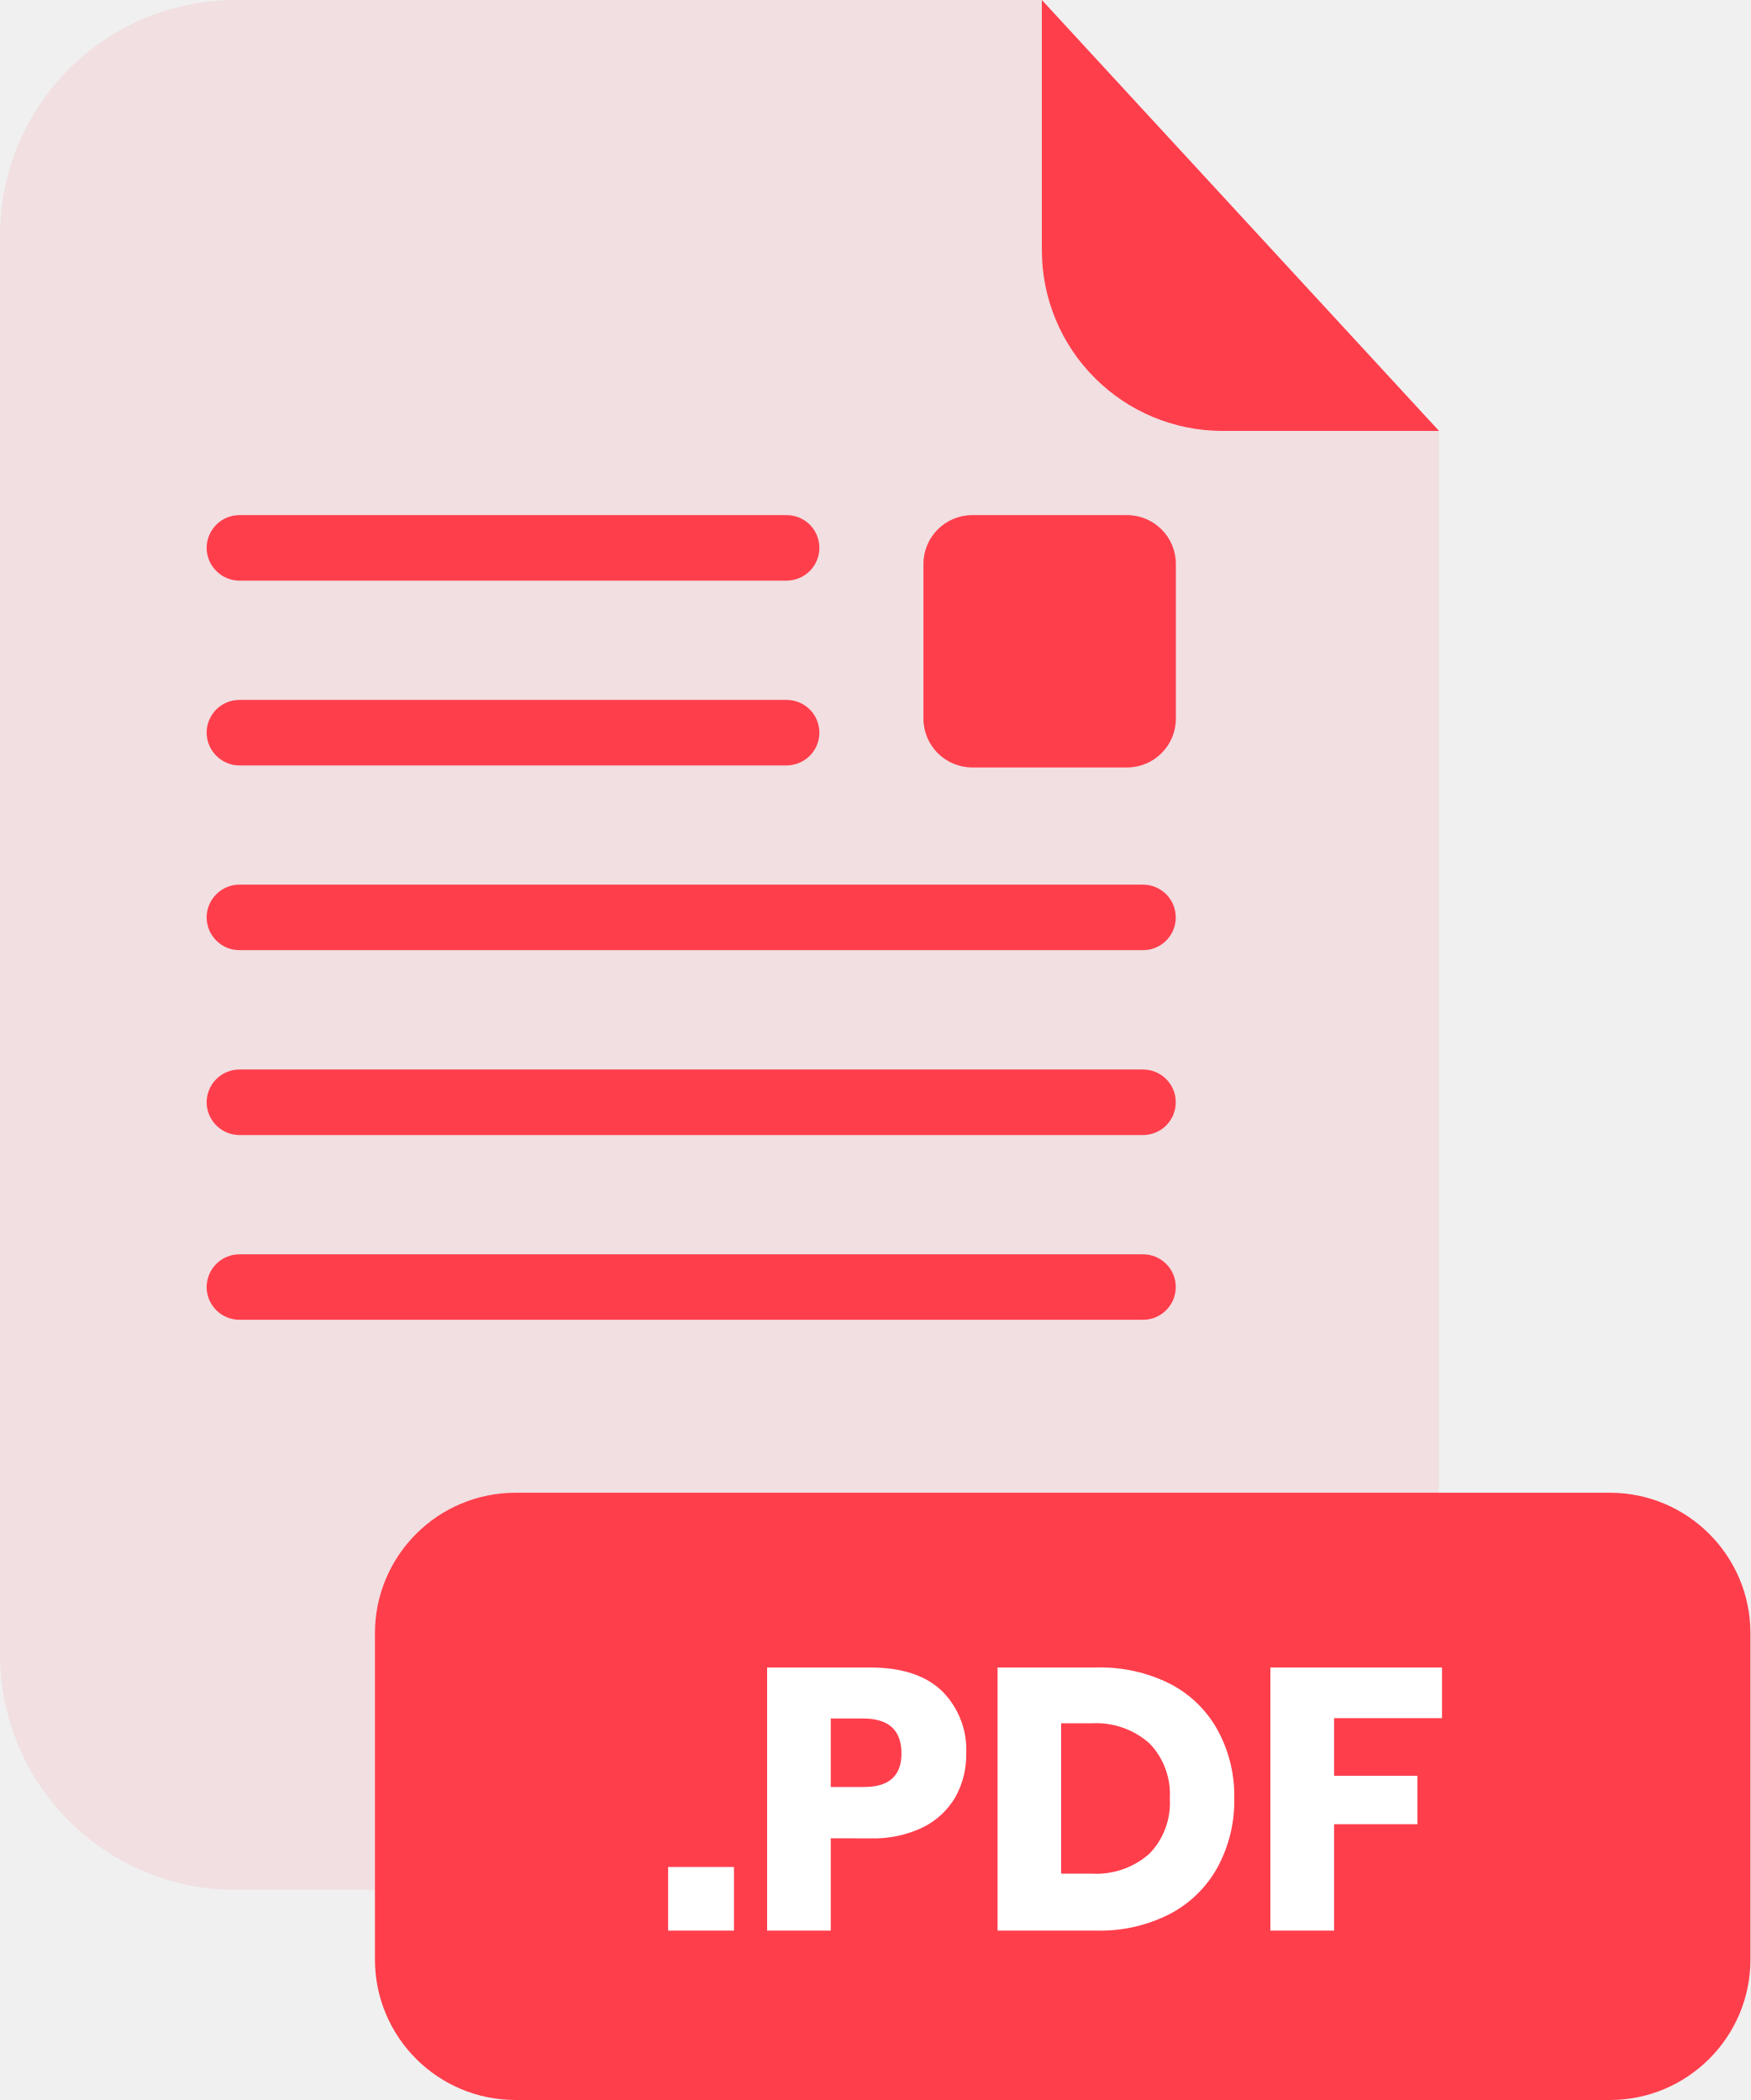
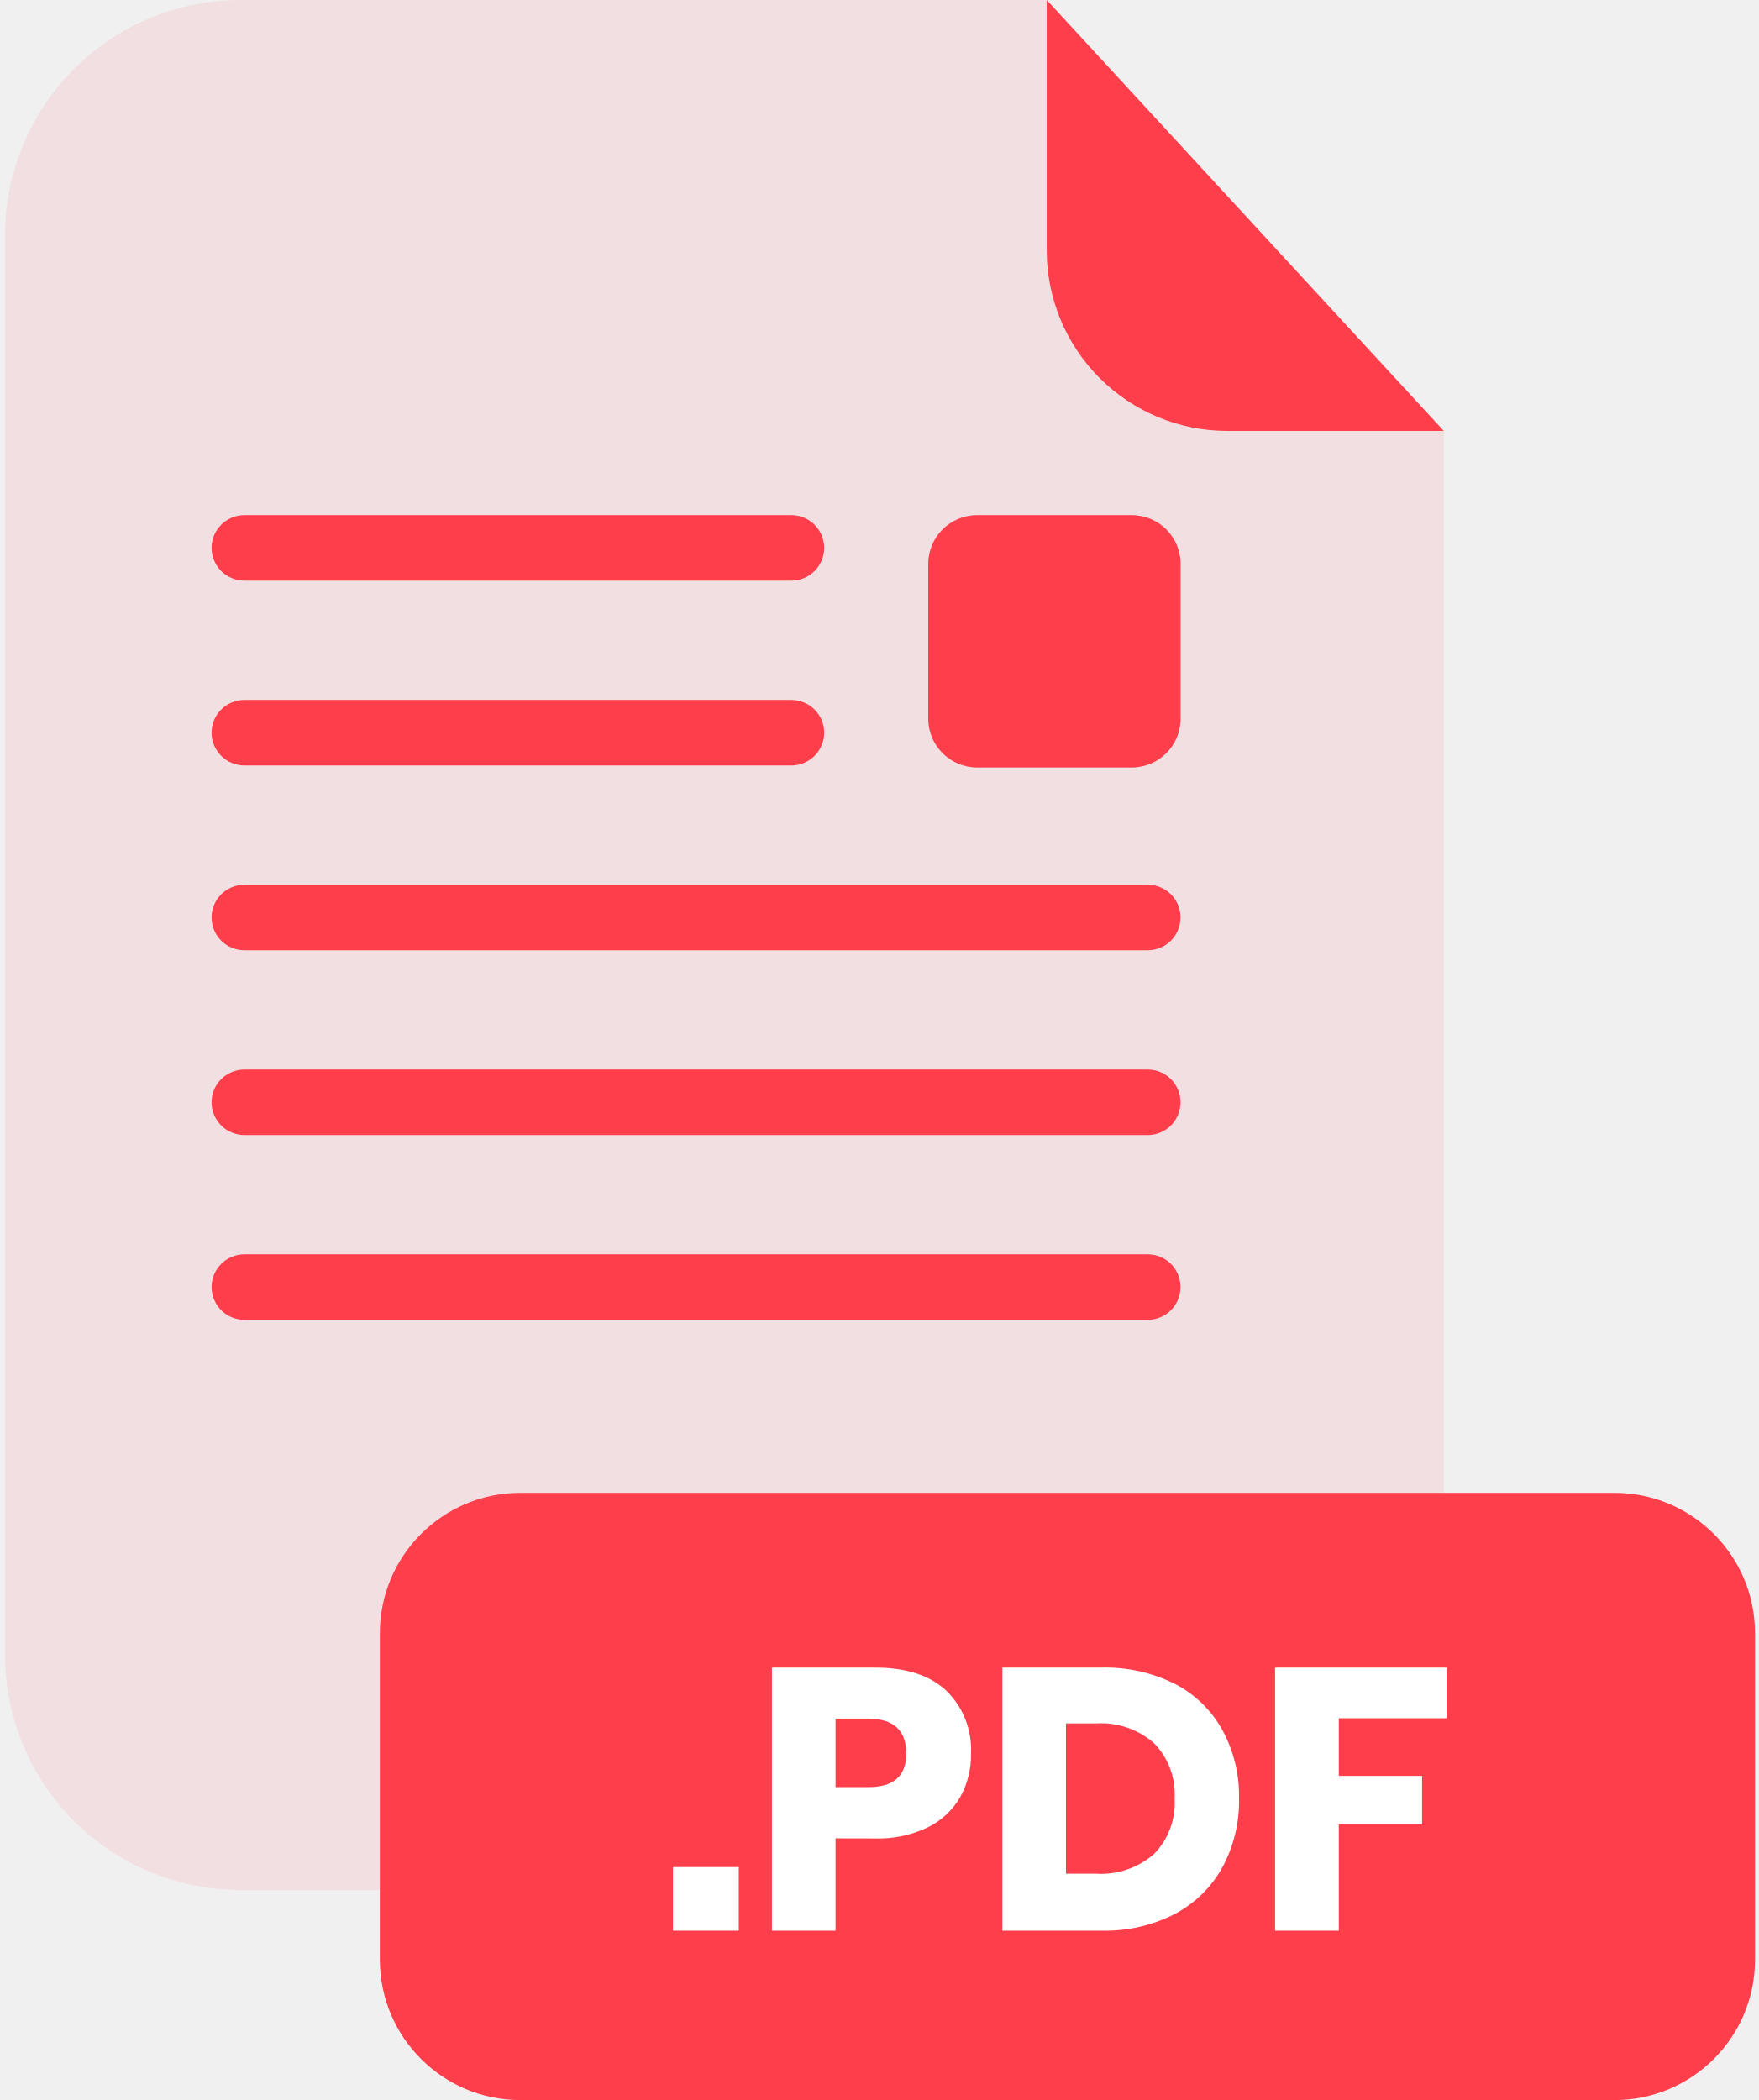
- <svg xmlns="http://www.w3.org/2000/svg" width="20" height="24" viewBox="0 0 20 24" fill="none">
-   <g opacity="0.3">
-     <path opacity="0.3" d="M13.966 4.925C13.42 4.924 12.896 4.707 12.509 4.32C12.122 3.934 11.905 3.41 11.905 2.863V0H2.691C1.977 0 1.293 0.284 0.788 0.788C0.284 1.293 0 1.977 0 2.691V18.912C0.001 19.625 0.285 20.309 0.79 20.812C1.294 21.316 1.978 21.599 2.691 21.599H13.751C14.464 21.599 15.148 21.316 15.653 20.812C16.157 20.309 16.441 19.625 16.442 18.912V4.925H13.966Z" fill="#FF3E4C" />
+ <svg xmlns="http://www.w3.org/2000/svg" width="201" height="240" viewBox="0 0 201 240" fill="none">
+   <g id="PDF">
+     <g id="Group" opacity="0.3">
+       <path id="Vector" opacity="0.3" d="M140.24 49.25C134.773 49.245 129.531 47.07 125.666 43.205C121.8 39.339 119.626 34.097 119.62 28.63V0H27.48C20.343 0 13.499 2.835 8.452 7.882C3.405 12.928 0.57 19.773 0.57 26.91V189.13C0.581 196.26 3.421 203.094 8.466 208.132C13.512 213.17 20.35 216 27.48 216H138.09C145.22 216 152.059 213.17 157.104 208.132C162.15 203.094 164.99 196.26 165 189.13V49.25H140.24Z" fill="#FF3E4C" />
+     </g>
+     <path id="Vector_2" d="M165.001 49.25H140.241C134.774 49.245 129.532 47.07 125.666 43.205C121.801 39.339 119.626 34.097 119.621 28.63V0L165.001 49.25Z" fill="#FF3E4C" />
+     <path id="Vector_3" d="M131.17 150.84H27.93C26.935 150.84 25.981 150.445 25.278 149.742C24.575 149.038 24.18 148.085 24.18 147.09C24.182 146.097 24.579 145.146 25.282 144.445C25.985 143.744 26.937 143.35 27.93 143.35H131.17C132.162 143.35 133.113 143.744 133.814 144.445C134.516 145.147 134.91 146.098 134.91 147.09C134.911 147.582 134.815 148.07 134.628 148.524C134.441 148.979 134.165 149.393 133.818 149.741C133.47 150.089 133.058 150.366 132.603 150.554C132.149 150.743 131.662 150.84 131.17 150.84Z" fill="#FF3E4C" />
+     <path id="Vector_4" d="M131.17 108.6H27.93C26.937 108.6 25.985 108.206 25.282 107.505C24.579 106.804 24.182 105.853 24.18 104.86C24.18 103.866 24.575 102.912 25.278 102.208C25.981 101.505 26.935 101.11 27.93 101.11H131.17C131.662 101.11 132.149 101.207 132.603 101.396C133.058 101.584 133.47 101.861 133.818 102.209C134.165 102.557 134.441 102.971 134.628 103.426C134.815 103.881 134.911 104.368 134.91 104.86C134.91 105.852 134.516 106.803 133.814 107.505C133.113 108.206 132.162 108.6 131.17 108.6Z" fill="#FF3E4C" />
+     <path id="Vector_5" d="M131.17 129.72H27.93C26.935 129.72 25.981 129.325 25.278 128.622C24.575 127.918 24.18 126.965 24.18 125.97C24.182 124.977 24.579 124.026 25.282 123.325C25.985 122.624 26.937 122.23 27.93 122.23H131.17C132.162 122.23 133.113 122.624 133.814 123.325C134.516 124.027 134.91 124.978 134.91 125.97C134.911 126.462 134.815 126.949 134.628 127.404C134.441 127.859 134.165 128.273 133.818 128.621C133.47 128.969 133.058 129.246 132.603 129.434C132.149 129.623 131.662 129.72 131.17 129.72Z" fill="#FF3E4C" />
+     <path id="Vector_6" d="M90.45 87.48H27.93C26.937 87.48 25.985 87.086 25.282 86.385C24.579 85.684 24.182 84.733 24.18 83.74C24.18 82.745 24.575 81.792 25.278 81.088C25.981 80.385 26.935 79.99 27.93 79.99H90.45C91.442 79.993 92.394 80.389 93.095 81.092C93.796 81.795 94.19 82.747 94.19 83.74C94.187 84.731 93.792 85.681 93.091 86.382C92.391 87.082 91.441 87.477 90.45 87.48Z" fill="#FF3E4C" />
+     <path id="Vector_7" d="M90.45 66.36H27.93C26.937 66.36 25.985 65.966 25.282 65.265C24.579 64.564 24.182 63.613 24.18 62.62C24.18 61.626 24.575 60.672 25.278 59.968C25.981 59.265 26.935 58.87 27.93 58.87H90.45C91.442 58.873 92.394 59.269 93.095 59.972C93.796 60.675 94.19 61.627 94.19 62.62C94.187 63.611 93.792 64.561 93.091 65.262C92.391 65.963 91.441 66.358 90.45 66.36Z" fill="#FF3E4C" />
+     <path id="Vector_8" d="M184.51 170.61H59.47C50.6 170.61 43.41 177.8 43.41 186.67V223.95C43.41 232.82 50.6 240.01 59.47 240.01H184.51C193.38 240.01 200.57 232.82 200.57 223.95V186.67C200.57 177.8 193.38 170.61 184.51 170.61Z" fill="#FF3E4C" />
+     <path id="Vector_9" d="M84.43 213.38V220.65H76.91V213.38H84.43Z" fill="white" />
+     <path id="Vector_10" d="M95.489 210.1V220.65H88.219V190.58H99.999C103.569 190.58 106.299 191.47 108.169 193.24C109.115 194.17 109.854 195.289 110.336 196.525C110.819 197.761 111.034 199.085 110.969 200.41C111.005 202.158 110.574 203.884 109.719 205.41C108.846 206.901 107.552 208.102 105.999 208.86C104.126 209.745 102.069 210.174 99.999 210.11L95.489 210.1ZM103.569 200.41C103.569 197.743 102.109 196.41 99.189 196.41H95.489V204.24H99.189C102.109 204.267 103.569 202.99 103.569 200.41Z" fill="white" />
+     <path id="Vector_11" d="M139.701 213.4C138.449 215.674 136.557 217.53 134.261 218.74C131.677 220.063 128.803 220.719 125.901 220.65H114.551V190.58H125.901C128.805 190.507 131.683 191.149 134.281 192.45C136.571 193.634 138.458 195.471 139.701 197.73C141.002 200.128 141.657 202.823 141.601 205.55C141.655 208.287 141.001 210.991 139.701 213.4ZM131.881 211.89C132.694 211.056 133.323 210.061 133.73 208.969C134.136 207.877 134.31 206.713 134.241 205.55C134.311 204.389 134.137 203.225 133.73 202.135C133.324 201.045 132.694 200.052 131.881 199.22C130.062 197.624 127.686 196.812 125.271 196.96H121.821V214.14H125.271C127.684 214.287 130.058 213.478 131.881 211.89Z" fill="white" />
+     <path id="Vector_12" d="M165.329 190.58V196.37H152.999V202.96H162.519V208.49H152.999V220.65H145.719V190.58H165.329Z" fill="white" />
+     <path id="Vector_13" d="M129.342 58.87H111.662C108.58 58.87 106.082 61.368 106.082 64.45V82.13C106.082 85.212 108.58 87.71 111.662 87.71H129.342C132.424 87.71 134.922 85.212 134.922 82.13V64.45C134.922 61.368 132.424 58.87 129.342 58.87Z" fill="#FF3E4C" />
  </g>
-   <path d="M16.442 4.925H13.966C13.419 4.924 12.895 4.707 12.509 4.32C12.122 3.934 11.905 3.41 11.904 2.863V0L16.442 4.925Z" fill="#FF3E4C" />
-   <path d="M13.06 15.083H2.736C2.637 15.083 2.541 15.044 2.471 14.974C2.401 14.903 2.361 14.808 2.361 14.709C2.362 14.609 2.401 14.514 2.472 14.444C2.542 14.374 2.637 14.335 2.736 14.335H13.06C13.159 14.335 13.254 14.374 13.324 14.444C13.395 14.514 13.434 14.609 13.434 14.709C13.434 14.758 13.424 14.806 13.406 14.852C13.387 14.897 13.359 14.939 13.325 14.973C13.29 15.008 13.249 15.036 13.203 15.055C13.158 15.074 13.109 15.083 13.06 15.083Z" fill="#FF3E4C" />
-   <path d="M13.06 10.859H2.736C2.637 10.859 2.542 10.82 2.472 10.75C2.401 10.68 2.362 10.585 2.361 10.485C2.361 10.386 2.401 10.29 2.471 10.22C2.541 10.15 2.637 10.11 2.736 10.11H13.06C13.109 10.11 13.158 10.12 13.203 10.139C13.249 10.158 13.29 10.185 13.325 10.22C13.359 10.255 13.387 10.296 13.406 10.342C13.424 10.387 13.434 10.436 13.434 10.485C13.434 10.585 13.395 10.68 13.324 10.75C13.254 10.82 13.159 10.859 13.06 10.859Z" fill="#FF3E4C" />
-   <path d="M13.06 12.972H2.736C2.637 12.972 2.541 12.932 2.471 12.862C2.401 12.791 2.361 12.696 2.361 12.597C2.362 12.497 2.401 12.402 2.472 12.332C2.542 12.262 2.637 12.223 2.736 12.223H13.06C13.159 12.223 13.254 12.262 13.324 12.332C13.395 12.402 13.434 12.498 13.434 12.597C13.434 12.646 13.424 12.695 13.406 12.74C13.387 12.786 13.359 12.827 13.325 12.862C13.29 12.897 13.249 12.924 13.203 12.943C13.158 12.962 13.109 12.972 13.06 12.972Z" fill="#FF3E4C" />
-   <path d="M8.988 8.748H2.736C2.637 8.748 2.542 8.708 2.472 8.638C2.401 8.568 2.362 8.473 2.361 8.374C2.361 8.274 2.401 8.179 2.471 8.108C2.541 8.038 2.637 7.999 2.736 7.999H8.988C9.087 7.999 9.182 8.038 9.253 8.109C9.323 8.179 9.362 8.274 9.362 8.374C9.362 8.473 9.322 8.568 9.252 8.638C9.182 8.708 9.087 8.747 8.988 8.748Z" fill="#FF3E4C" />
-   <path d="M8.988 6.636H2.736C2.637 6.636 2.542 6.596 2.472 6.526C2.401 6.456 2.362 6.361 2.361 6.262C2.361 6.162 2.401 6.067 2.471 5.997C2.541 5.926 2.637 5.887 2.736 5.887H8.988C9.087 5.887 9.182 5.927 9.253 5.997C9.323 6.067 9.362 6.162 9.362 6.262C9.362 6.361 9.322 6.456 9.252 6.526C9.182 6.596 9.087 6.635 8.988 6.636Z" fill="#FF3E4C" />
-   <path d="M18.394 17.06H5.89C5.003 17.06 4.284 17.779 4.284 18.666V22.394C4.284 23.281 5.003 24 5.89 24H18.394C19.28 24 20 23.281 20 22.394V18.666C20 17.779 19.28 17.06 18.394 17.06Z" fill="#FF3E4C" />
-   <path d="M8.386 21.337V22.064H7.634V21.337H8.386Z" fill="white" />
-   <path d="M9.492 21.009V22.064H8.765V19.057H9.943C10.3 19.057 10.573 19.146 10.76 19.323C10.854 19.416 10.928 19.528 10.976 19.652C11.025 19.775 11.046 19.908 11.04 20.04C11.043 20.215 11 20.387 10.915 20.54C10.827 20.689 10.698 20.809 10.543 20.885C10.355 20.974 10.15 21.016 9.943 21.01L9.492 21.009ZM10.3 20.04C10.3 19.773 10.154 19.64 9.862 19.64H9.492V20.423H9.862C10.154 20.426 10.3 20.298 10.3 20.04Z" fill="white" />
-   <path d="M13.912 21.339C13.787 21.567 13.598 21.752 13.368 21.873C13.11 22.005 12.823 22.071 12.532 22.064H11.398V19.057H12.532C12.823 19.05 13.111 19.114 13.37 19.244C13.599 19.363 13.788 19.546 13.912 19.772C14.043 20.012 14.108 20.281 14.102 20.554C14.108 20.828 14.042 21.098 13.912 21.339ZM13.13 21.188C13.212 21.105 13.275 21.005 13.315 20.896C13.356 20.787 13.373 20.67 13.366 20.554C13.373 20.438 13.356 20.322 13.315 20.213C13.275 20.104 13.212 20.004 13.13 19.921C12.948 19.762 12.711 19.68 12.469 19.695H12.124V21.413H12.469C12.711 21.428 12.948 21.347 13.13 21.188Z" fill="white" />
-   <path d="M16.476 19.057V19.636H15.243V20.295H16.195V20.848H15.243V22.064H14.515V19.057H16.476Z" fill="white" />
-   <path d="M12.877 5.887H11.109C10.801 5.887 10.551 6.137 10.551 6.445V8.213C10.551 8.521 10.801 8.771 11.109 8.771H12.877C13.185 8.771 13.435 8.521 13.435 8.213V6.445C13.435 6.137 13.185 5.887 12.877 5.887Z" fill="#FF3E4C" />
</svg>
